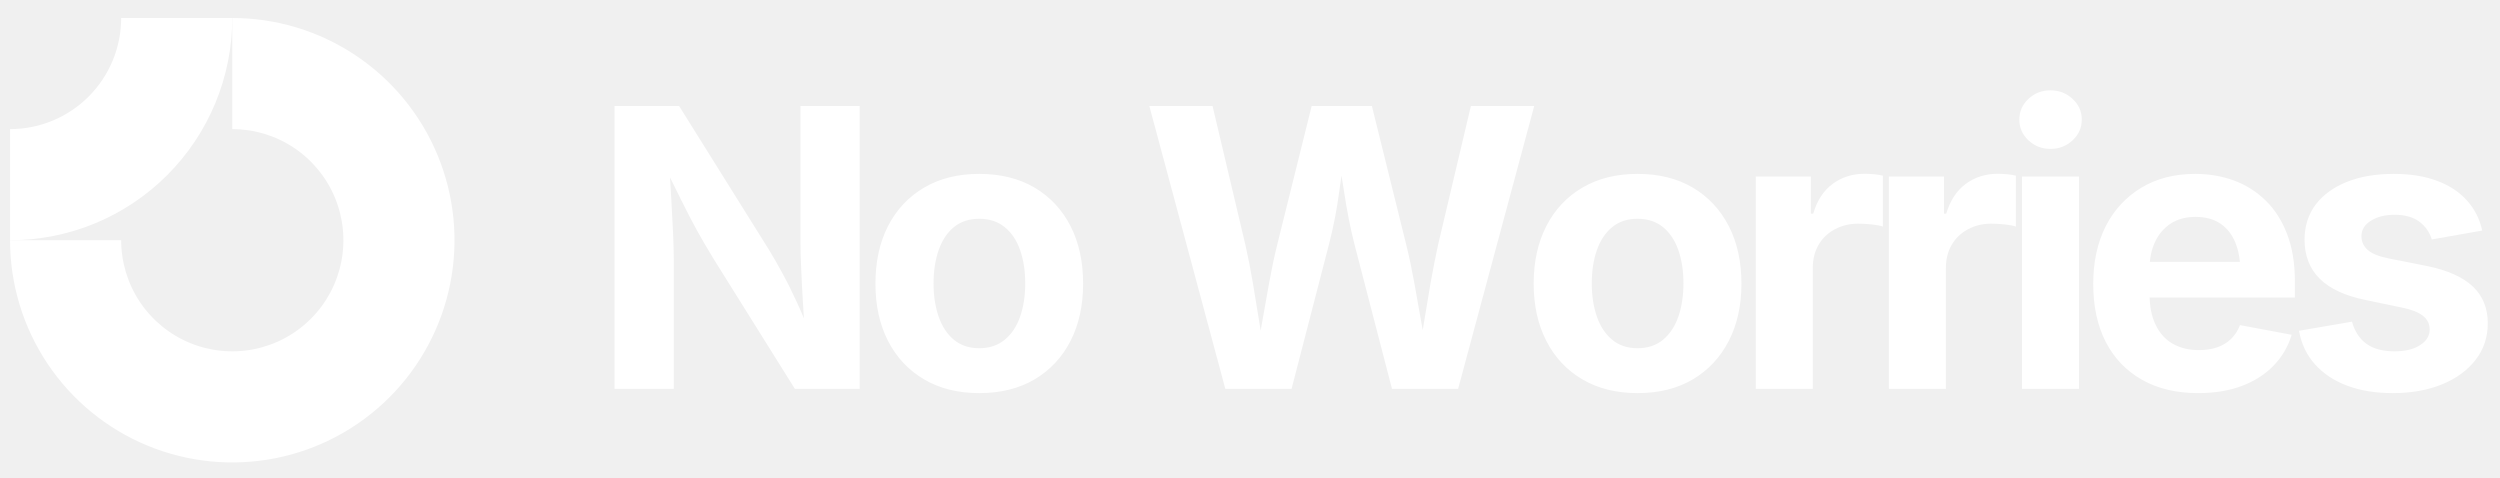
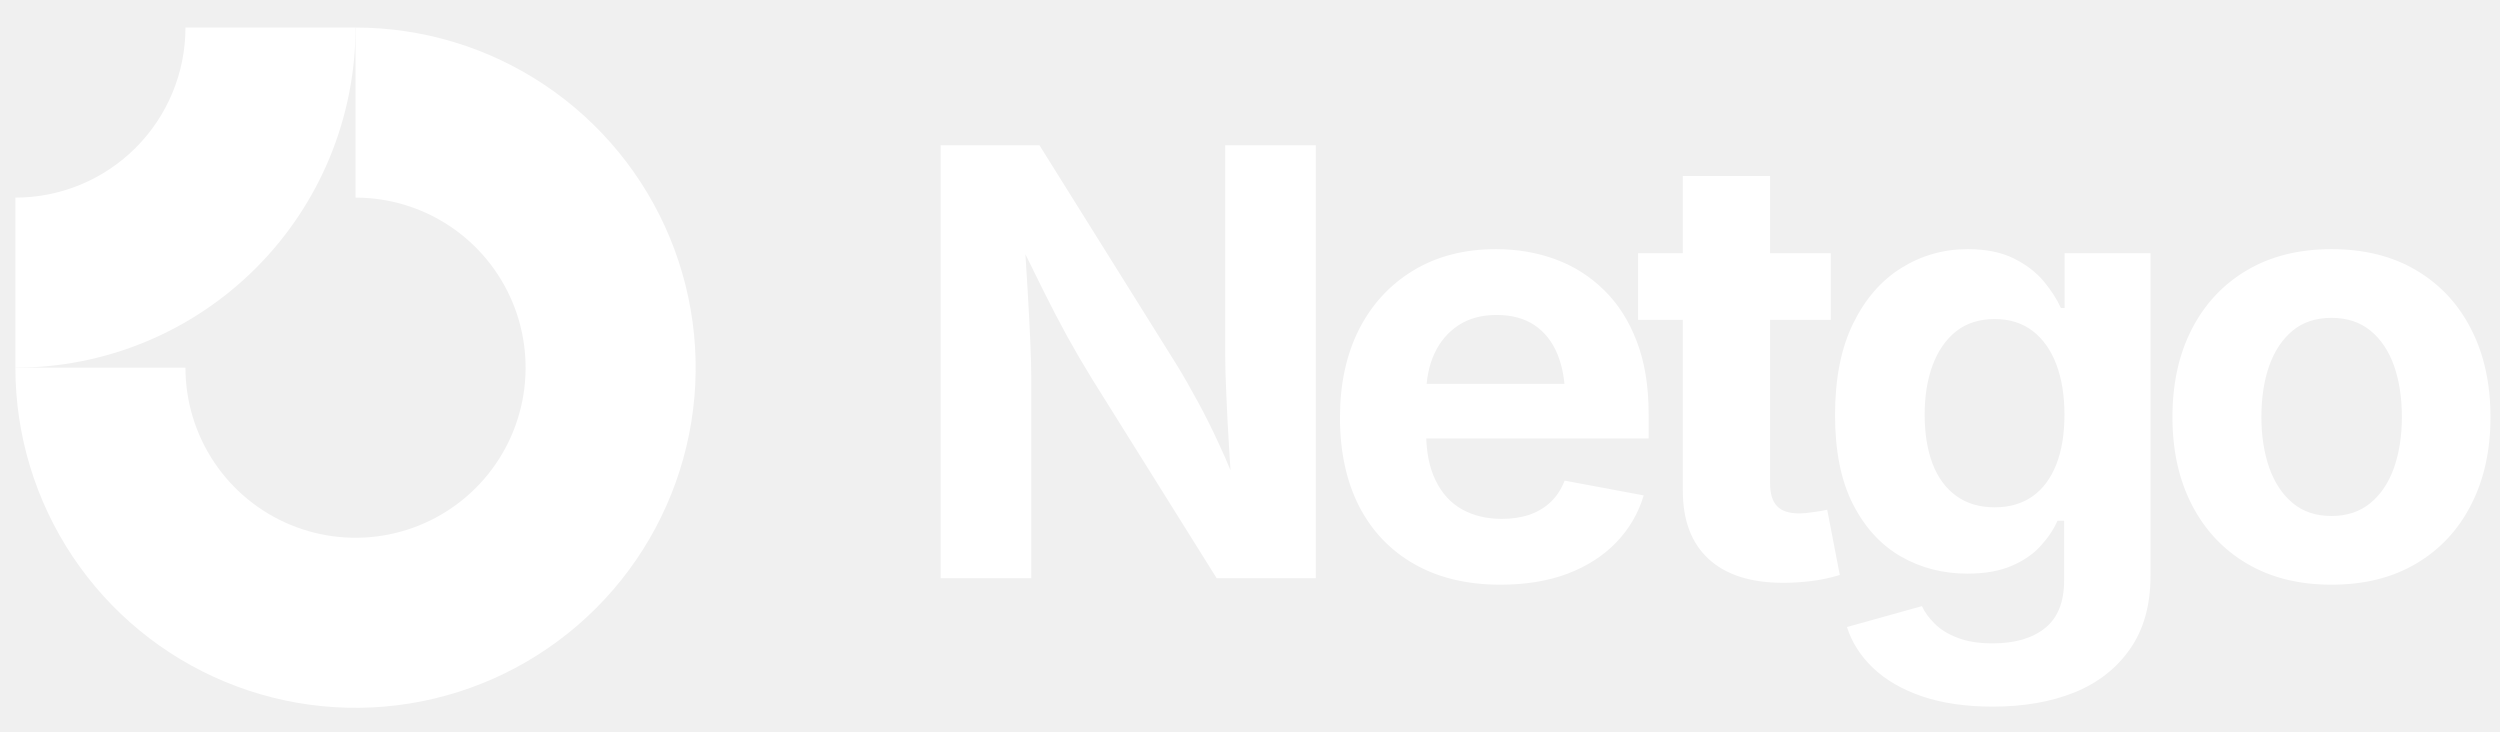
- <svg xmlns="http://www.w3.org/2000/svg" data-logo="logo" viewBox="0 0 225 43">
-   <g style="opacity: 1;" id="logogram" transform="translate(0, 1) rotate(0)">
+ <svg xmlns="http://www.w3.org/2000/svg" data-logo="logo" viewBox="0 0 147 43">
+   <g id="logogram" transform="translate(0, 1) rotate(0) ">
    <path fill-rule="evenodd" clip-rule="evenodd" d="M26.461 12.305C24.817 11.206 22.883 10.62 20.905 10.62V0.62C24.861 0.62 28.728 1.793 32.017 3.991C35.306 6.188 37.869 9.312 39.383 12.966C40.897 16.621 41.293 20.642 40.521 24.522C39.749 28.401 37.844 31.965 35.047 34.762C32.25 37.559 28.687 39.464 24.807 40.236C20.927 41.007 16.906 40.611 13.252 39.097C9.597 37.584 6.474 35.02 4.276 31.731C2.078 28.442 0.905 24.576 0.905 20.62H10.905C10.905 22.598 11.492 24.531 12.591 26.176C13.689 27.82 15.251 29.102 17.078 29.859C18.906 30.616 20.916 30.814 22.856 30.428C24.796 30.042 26.578 29.09 27.976 27.691C29.375 26.293 30.327 24.511 30.713 22.571C31.099 20.631 30.901 18.62 30.144 16.793C29.387 14.966 28.105 13.404 26.461 12.305Z" fill="#FFFFFF" />
    <path fill-rule="evenodd" clip-rule="evenodd" d="M10.905 0.62C10.905 1.933 10.647 3.234 10.144 4.447C9.642 5.66 8.905 6.762 7.976 7.691C7.048 8.62 5.945 9.356 4.732 9.859C3.519 10.361 2.219 10.62 0.905 10.62L0.905 20.62C3.532 20.62 6.132 20.103 8.559 19.098C10.986 18.093 13.19 16.619 15.047 14.762C16.905 12.905 18.378 10.7 19.383 8.274C20.388 5.847 20.905 3.246 20.905 0.62L10.905 0.62Z" fill="#FFFFFF" />
  </g>
-   <g style="opacity: 1;" id="logotype" transform="translate(47, 8)">
-     <path fill="#FFFFFF" d="M13.64 27L8.31 27L8.31 1.54L14.12 1.54L22.17 14.42Q22.78 15.41 23.41 16.58Q24.05 17.74 24.70 19.16Q25.36 20.57 26.01 22.35L26.01 22.35L25.48 22.35Q25.36 20.93 25.27 19.33Q25.17 17.72 25.11 16.25Q25.04 14.78 25.04 13.76L25.04 13.76L25.04 1.54L30.37 1.54L30.37 27L24.54 27L17.23 15.31Q16.42 13.99 15.74 12.76Q15.06 11.52 14.31 10.01Q13.57 8.51 12.55 6.44L12.55 6.44L13.21 6.44Q13.31 8.29 13.42 9.98Q13.52 11.67 13.58 13.05Q13.64 14.42 13.64 15.29L13.64 15.29L13.64 27ZM41.13 27.38L41.13 27.38Q38.26 27.38 36.16 26.14Q34.06 24.90 32.92 22.68Q31.79 20.47 31.79 17.53L31.79 17.53Q31.79 14.56 32.92 12.35Q34.06 10.13 36.16 8.89Q38.26 7.65 41.13 7.65L41.13 7.65Q44.02 7.65 46.12 8.89Q48.21 10.13 49.35 12.35Q50.48 14.56 50.48 17.53L50.48 17.53Q50.48 20.47 49.35 22.68Q48.21 24.90 46.12 26.14Q44.02 27.38 41.13 27.38ZM41.13 23.34L41.13 23.34Q42.50 23.34 43.42 22.58Q44.35 21.82 44.81 20.50Q45.27 19.17 45.27 17.52L45.27 17.52Q45.27 15.82 44.81 14.51Q44.35 13.19 43.42 12.44Q42.50 11.69 41.13 11.69L41.13 11.69Q39.77 11.69 38.85 12.44Q37.94 13.19 37.48 14.51Q37.02 15.82 37.02 17.52L37.02 17.52Q37.02 19.17 37.48 20.50Q37.94 21.82 38.85 22.58Q39.77 23.34 41.13 23.34ZM69.24 27L63.28 27L56.44 1.54L62.13 1.54L65.09 14.06Q65.45 15.64 65.75 17.42Q66.05 19.21 66.34 21.01Q66.63 22.81 66.90 24.47L66.90 24.47L65.98 24.47Q66.29 22.81 66.59 21.01Q66.90 19.21 67.23 17.42Q67.55 15.64 67.94 14.06L67.94 14.06L71.05 1.54L76.47 1.54L79.57 14.06Q79.96 15.64 80.28 17.42Q80.61 19.21 80.92 21.01Q81.24 22.81 81.55 24.47L81.55 24.47L80.59 24.47Q80.88 22.81 81.16 21.01Q81.45 19.21 81.76 17.42Q82.08 15.64 82.42 14.06L82.42 14.06L85.38 1.54L91.08 1.54L84.23 27L78.28 27L74.90 13.98Q74.35 11.81 73.97 9.27Q73.58 6.73 73.11 4.07L73.11 4.07L74.40 4.07Q73.87 6.68 73.54 9.18Q73.21 11.67 72.61 13.98L72.61 13.98L69.24 27ZM100.38 27.38L100.38 27.38Q97.51 27.38 95.41 26.14Q93.30 24.90 92.17 22.68Q91.03 20.47 91.03 17.53L91.03 17.53Q91.03 14.56 92.17 12.35Q93.30 10.13 95.41 8.89Q97.51 7.65 100.38 7.65L100.38 7.65Q103.27 7.65 105.36 8.89Q107.45 10.13 108.59 12.35Q109.73 14.56 109.73 17.53L109.73 17.53Q109.73 20.47 108.59 22.68Q107.45 24.90 105.36 26.14Q103.27 27.38 100.38 27.38ZM100.38 23.34L100.38 23.34Q101.75 23.34 102.67 22.58Q103.59 21.82 104.05 20.50Q104.51 19.17 104.51 17.52L104.51 17.52Q104.51 15.82 104.05 14.51Q103.59 13.19 102.67 12.44Q101.75 11.69 100.38 11.69L100.38 11.69Q99.01 11.69 98.10 12.44Q97.18 13.19 96.72 14.51Q96.26 15.82 96.26 17.52L96.26 17.52Q96.26 19.17 96.72 20.50Q97.18 21.82 98.10 22.58Q99.01 23.34 100.38 23.34ZM116.15 27L111.02 27L111.02 7.89L115.98 7.89L115.98 11.23L116.19 11.23Q116.71 9.45 117.95 8.54Q119.19 7.64 120.80 7.64L120.80 7.64Q121.19 7.64 121.65 7.68Q122.10 7.72 122.46 7.81L122.46 7.81L122.46 12.39Q122.12 12.27 121.47 12.20Q120.82 12.13 120.24 12.13L120.24 12.13Q119.07 12.13 118.13 12.64Q117.19 13.14 116.67 14.04Q116.15 14.93 116.15 16.13L116.15 16.13L116.15 27ZM128.13 27L123.00 27L123.00 7.89L127.96 7.89L127.96 11.23L128.16 11.23Q128.69 9.45 129.93 8.54Q131.17 7.64 132.78 7.64L132.78 7.64Q133.17 7.64 133.62 7.68Q134.08 7.72 134.43 7.81L134.43 7.81L134.43 12.39Q134.09 12.27 133.44 12.20Q132.79 12.13 132.21 12.13L132.21 12.13Q131.05 12.13 130.11 12.64Q129.17 13.14 128.65 14.04Q128.13 14.93 128.13 16.13L128.13 16.13L128.13 27ZM140.11 27L134.98 27L134.98 7.89L140.11 7.89L140.11 27ZM137.54 5.40L137.54 5.40Q136.38 5.40 135.56 4.63Q134.74 3.86 134.74 2.77L134.74 2.77Q134.74 1.67 135.56 0.90Q136.38 0.13 137.54 0.13L137.54 0.13Q138.71 0.13 139.53 0.90Q140.36 1.66 140.36 2.77L140.36 2.77Q140.36 3.86 139.53 4.63Q138.71 5.40 137.54 5.40ZM150.82 27.38L150.82 27.38Q147.90 27.38 145.78 26.18Q143.66 24.98 142.52 22.78Q141.39 20.57 141.39 17.55L141.39 17.55Q141.39 14.59 142.51 12.37Q143.64 10.15 145.71 8.90Q147.78 7.65 150.56 7.65L150.56 7.65Q152.44 7.65 154.07 8.25Q155.69 8.85 156.92 10.06Q158.15 11.26 158.84 13.07Q159.54 14.88 159.54 17.34L159.54 17.34L159.54 18.78L143.49 18.78L143.49 15.57L157.02 15.57L154.63 16.42Q154.63 14.93 154.18 13.83Q153.73 12.73 152.83 12.12Q151.93 11.52 150.60 11.52L150.60 11.52Q149.28 11.52 148.35 12.13Q147.42 12.75 146.94 13.80Q146.46 14.85 146.46 16.20L146.46 16.20L146.46 18.47Q146.46 20.13 147.02 21.26Q147.57 22.39 148.57 22.95Q149.57 23.51 150.91 23.51L150.91 23.51Q151.81 23.51 152.55 23.26Q153.28 23.00 153.80 22.50Q154.32 21.99 154.60 21.26L154.60 21.26L159.25 22.13Q158.78 23.70 157.64 24.89Q156.49 26.08 154.78 26.73Q153.06 27.38 150.82 27.38ZM168.35 27.38L168.35 27.38Q166.05 27.38 164.27 26.72Q162.49 26.06 161.36 24.80Q160.23 23.55 159.91 21.77L159.91 21.77L164.68 20.95Q165.05 22.28 165.99 22.95Q166.93 23.62 168.51 23.62L168.51 23.62Q169.96 23.62 170.81 23.06Q171.67 22.51 171.67 21.65L171.67 21.65Q171.67 20.90 171.06 20.42Q170.45 19.94 169.21 19.69L169.21 19.69L165.91 19.00Q163.14 18.44 161.77 17.08Q160.41 15.72 160.41 13.58L160.41 13.58Q160.41 11.74 161.41 10.41Q162.42 9.09 164.22 8.37Q166.01 7.65 168.44 7.65L168.44 7.65Q170.69 7.65 172.35 8.28Q174.01 8.90 175.03 10.05Q176.06 11.19 176.40 12.75L176.40 12.75L171.86 13.55Q171.57 12.58 170.74 11.95Q169.91 11.33 168.51 11.33L168.51 11.33Q167.24 11.33 166.39 11.86Q165.53 12.39 165.53 13.26L165.53 13.26Q165.53 13.99 166.09 14.49Q166.64 14.99 167.99 15.26L167.99 15.26L171.43 15.94Q174.20 16.51 175.55 17.78Q176.90 19.05 176.90 21.10L176.90 21.10Q176.90 22.98 175.80 24.39Q174.71 25.80 172.79 26.59Q170.86 27.38 168.35 27.38Z" />
+   <g id="logotype" transform="translate(47, 1)">
+     <path fill="#FFFFFF" d="M13.64 33L8.31 33L8.31 7.54L14.12 7.54L22.17 20.42Q22.78 21.41 23.41 22.58Q24.05 23.74 24.70 25.16Q25.36 26.57 26.01 28.35L26.01 28.35L25.48 28.35Q25.36 26.93 25.27 25.33Q25.17 23.72 25.11 22.25Q25.04 20.78 25.04 19.76L25.04 19.76L25.04 7.54L30.37 7.54L30.37 33L24.54 33L17.23 21.31Q16.42 19.99 15.74 18.76Q15.06 17.52 14.31 16.01Q13.57 14.51 12.55 12.44L12.55 12.44L13.21 12.44Q13.31 14.29 13.42 15.98Q13.52 17.67 13.58 19.05Q13.64 20.42 13.64 21.29L13.64 21.29L13.64 33ZM41.22 33.38L41.22 33.38Q38.30 33.38 36.18 32.18Q34.06 30.98 32.92 28.78Q31.79 26.57 31.79 23.55L31.79 23.55Q31.79 20.59 32.91 18.37Q34.04 16.15 36.11 14.90Q38.18 13.65 40.96 13.65L40.96 13.65Q42.84 13.65 44.47 14.25Q46.09 14.85 47.32 16.06Q48.55 17.26 49.24 19.07Q49.94 20.88 49.94 23.34L49.94 23.34L49.94 24.78L33.89 24.78L33.89 21.57L47.42 21.57L45.03 22.42Q45.03 20.93 44.58 19.83Q44.13 18.73 43.23 18.12Q42.33 17.52 41.00 17.52L41.00 17.52Q39.68 17.52 38.75 18.13Q37.82 18.75 37.34 19.80Q36.86 20.85 36.86 22.20L36.86 22.20L36.86 24.47Q36.86 26.13 37.42 27.26Q37.97 28.39 38.97 28.95Q39.97 29.51 41.31 29.51L41.31 29.51Q42.21 29.51 42.95 29.26Q43.68 29.00 44.20 28.50Q44.72 27.99 45.00 27.26L45.00 27.26L49.65 28.13Q49.18 29.70 48.04 30.89Q46.89 32.08 45.18 32.73Q43.46 33.38 41.22 33.38ZM49.32 13.89L60.65 13.89L60.65 17.81L49.32 17.81L49.32 13.89ZM51.95 27.86L51.95 9.35L57.08 9.35L57.08 27.41Q57.08 28.32 57.48 28.75Q57.88 29.19 58.82 29.19L58.82 29.19Q59.11 29.19 59.64 29.11Q60.17 29.04 60.44 28.97L60.44 28.97L61.18 32.81Q60.32 33.07 59.48 33.17Q58.63 33.27 57.86 33.27L57.86 33.27Q54.99 33.27 53.47 31.87Q51.95 30.47 51.95 27.86L51.95 27.86ZM70.18 40.55L70.18 40.55Q67.81 40.55 66.03 39.95Q64.25 39.34 63.14 38.28Q62.03 37.22 61.60 35.87L61.60 35.87L66.01 34.64Q66.25 35.17 66.76 35.67Q67.26 36.18 68.10 36.50Q68.94 36.83 70.17 36.83L70.17 36.83Q72.13 36.83 73.25 35.93Q74.37 35.03 74.37 33.14L74.37 33.14L74.37 29.62L73.98 29.62Q73.64 30.39 72.99 31.10Q72.34 31.82 71.29 32.27Q70.23 32.73 68.68 32.73L68.68 32.73Q66.53 32.73 64.77 31.72Q63.01 30.71 61.95 28.64Q60.90 26.57 60.90 23.41L60.90 23.41Q60.90 20.18 61.97 18.01Q63.04 15.84 64.81 14.75Q66.58 13.65 68.70 13.65L68.70 13.65Q70.30 13.65 71.40 14.19Q72.49 14.73 73.17 15.54Q73.84 16.35 74.18 17.11L74.18 17.11L74.40 17.11L74.40 13.89L79.45 13.89L79.45 32.85Q79.45 35.43 78.26 37.14Q77.07 38.86 74.99 39.71Q72.90 40.55 70.18 40.55ZM70.29 28.83L70.29 28.83Q71.60 28.83 72.52 28.18Q73.43 27.53 73.91 26.31Q74.39 25.09 74.39 23.38L74.39 23.38Q74.39 21.69 73.91 20.42Q73.43 19.16 72.52 18.46Q71.60 17.76 70.29 17.76L70.29 17.76Q68.94 17.76 68.02 18.48Q67.11 19.21 66.64 20.47Q66.17 21.74 66.17 23.38L66.17 23.38Q66.17 25.05 66.64 26.28Q67.11 27.50 68.03 28.16Q68.95 28.83 70.29 28.83ZM90.09 33.38L90.09 33.38Q87.22 33.38 85.12 32.14Q83.02 30.90 81.88 28.68Q80.74 26.47 80.74 23.53L80.74 23.53Q80.74 20.56 81.88 18.35Q83.02 16.13 85.12 14.89Q87.22 13.65 90.09 13.65L90.09 13.65Q92.98 13.65 95.07 14.89Q97.17 16.13 98.30 18.35Q99.44 20.56 99.44 23.53L99.44 23.53Q99.44 26.47 98.30 28.68Q97.17 30.90 95.07 32.14Q92.98 33.38 90.09 33.38ZM90.09 29.34L90.09 29.34Q91.46 29.34 92.38 28.58Q93.30 27.82 93.77 26.50Q94.23 25.17 94.23 23.52L94.23 23.52Q94.23 21.82 93.77 20.51Q93.30 19.19 92.38 18.44Q91.46 17.69 90.09 17.69L90.09 17.69Q88.72 17.69 87.81 18.44Q86.90 19.19 86.43 20.51Q85.97 21.82 85.97 23.52L85.97 23.52Q85.97 25.17 86.43 26.50Q86.90 27.82 87.81 28.58Q88.72 29.34 90.09 29.34Z" />
  </g>
</svg>
